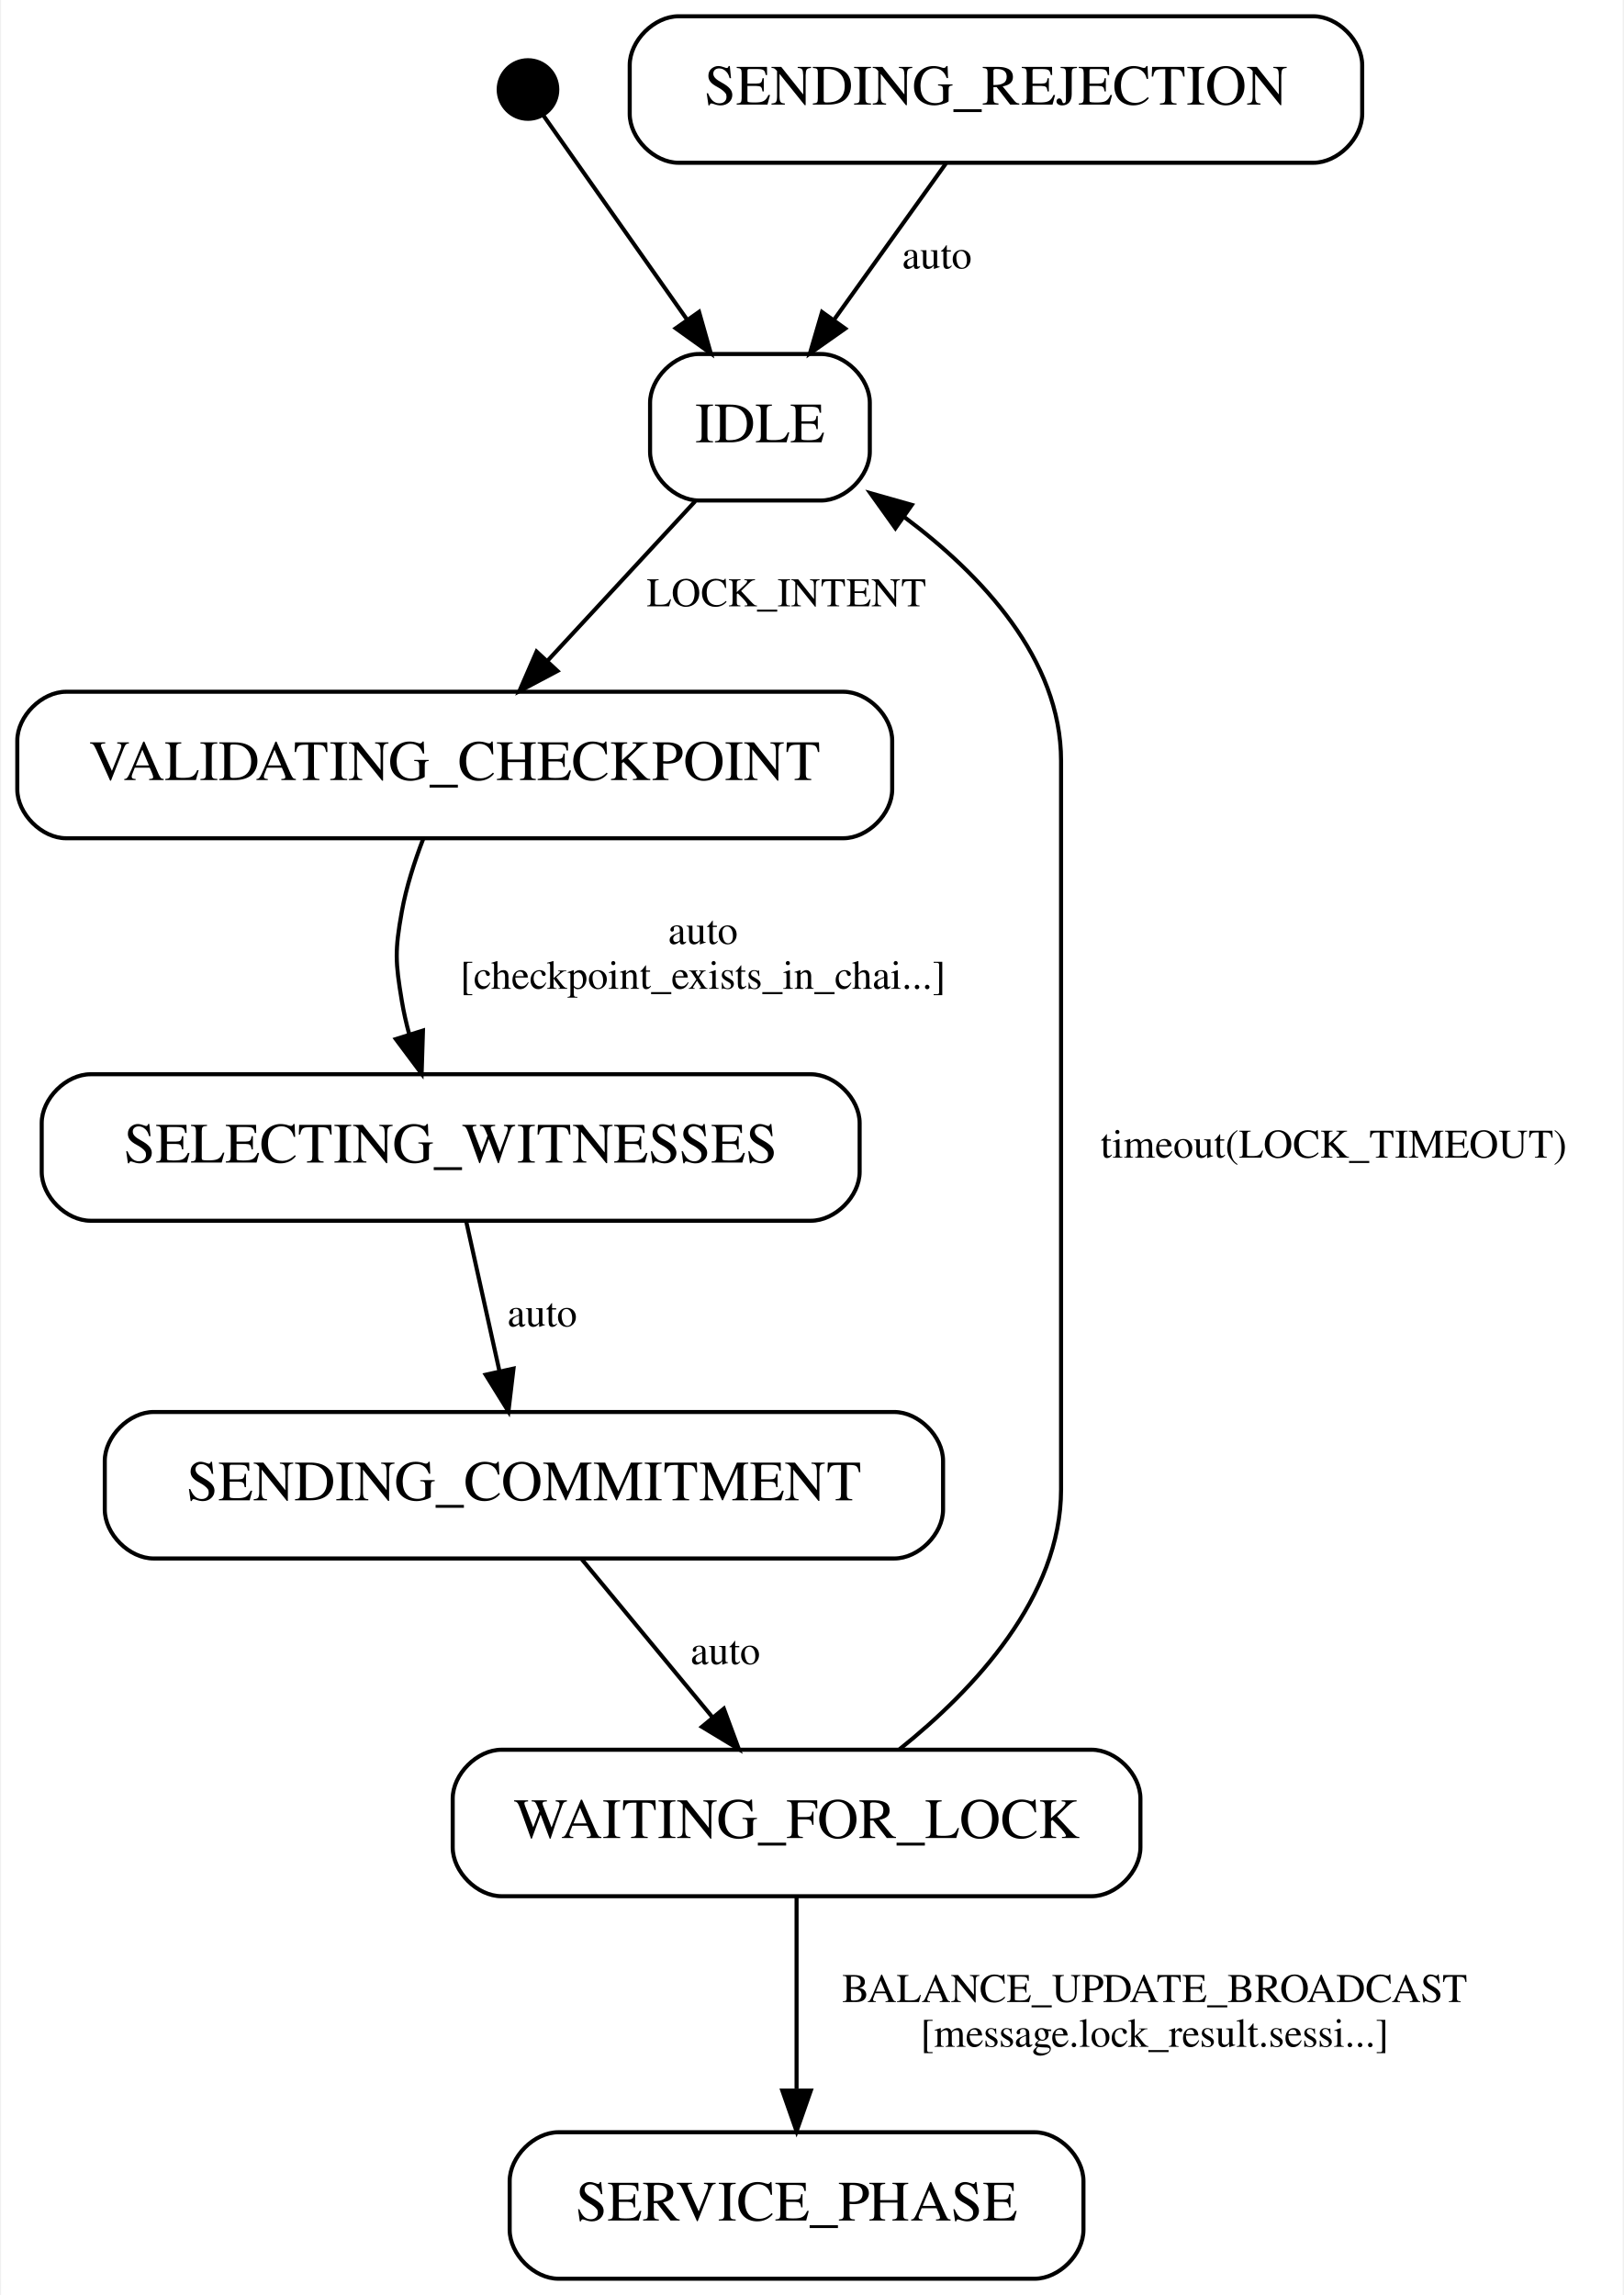
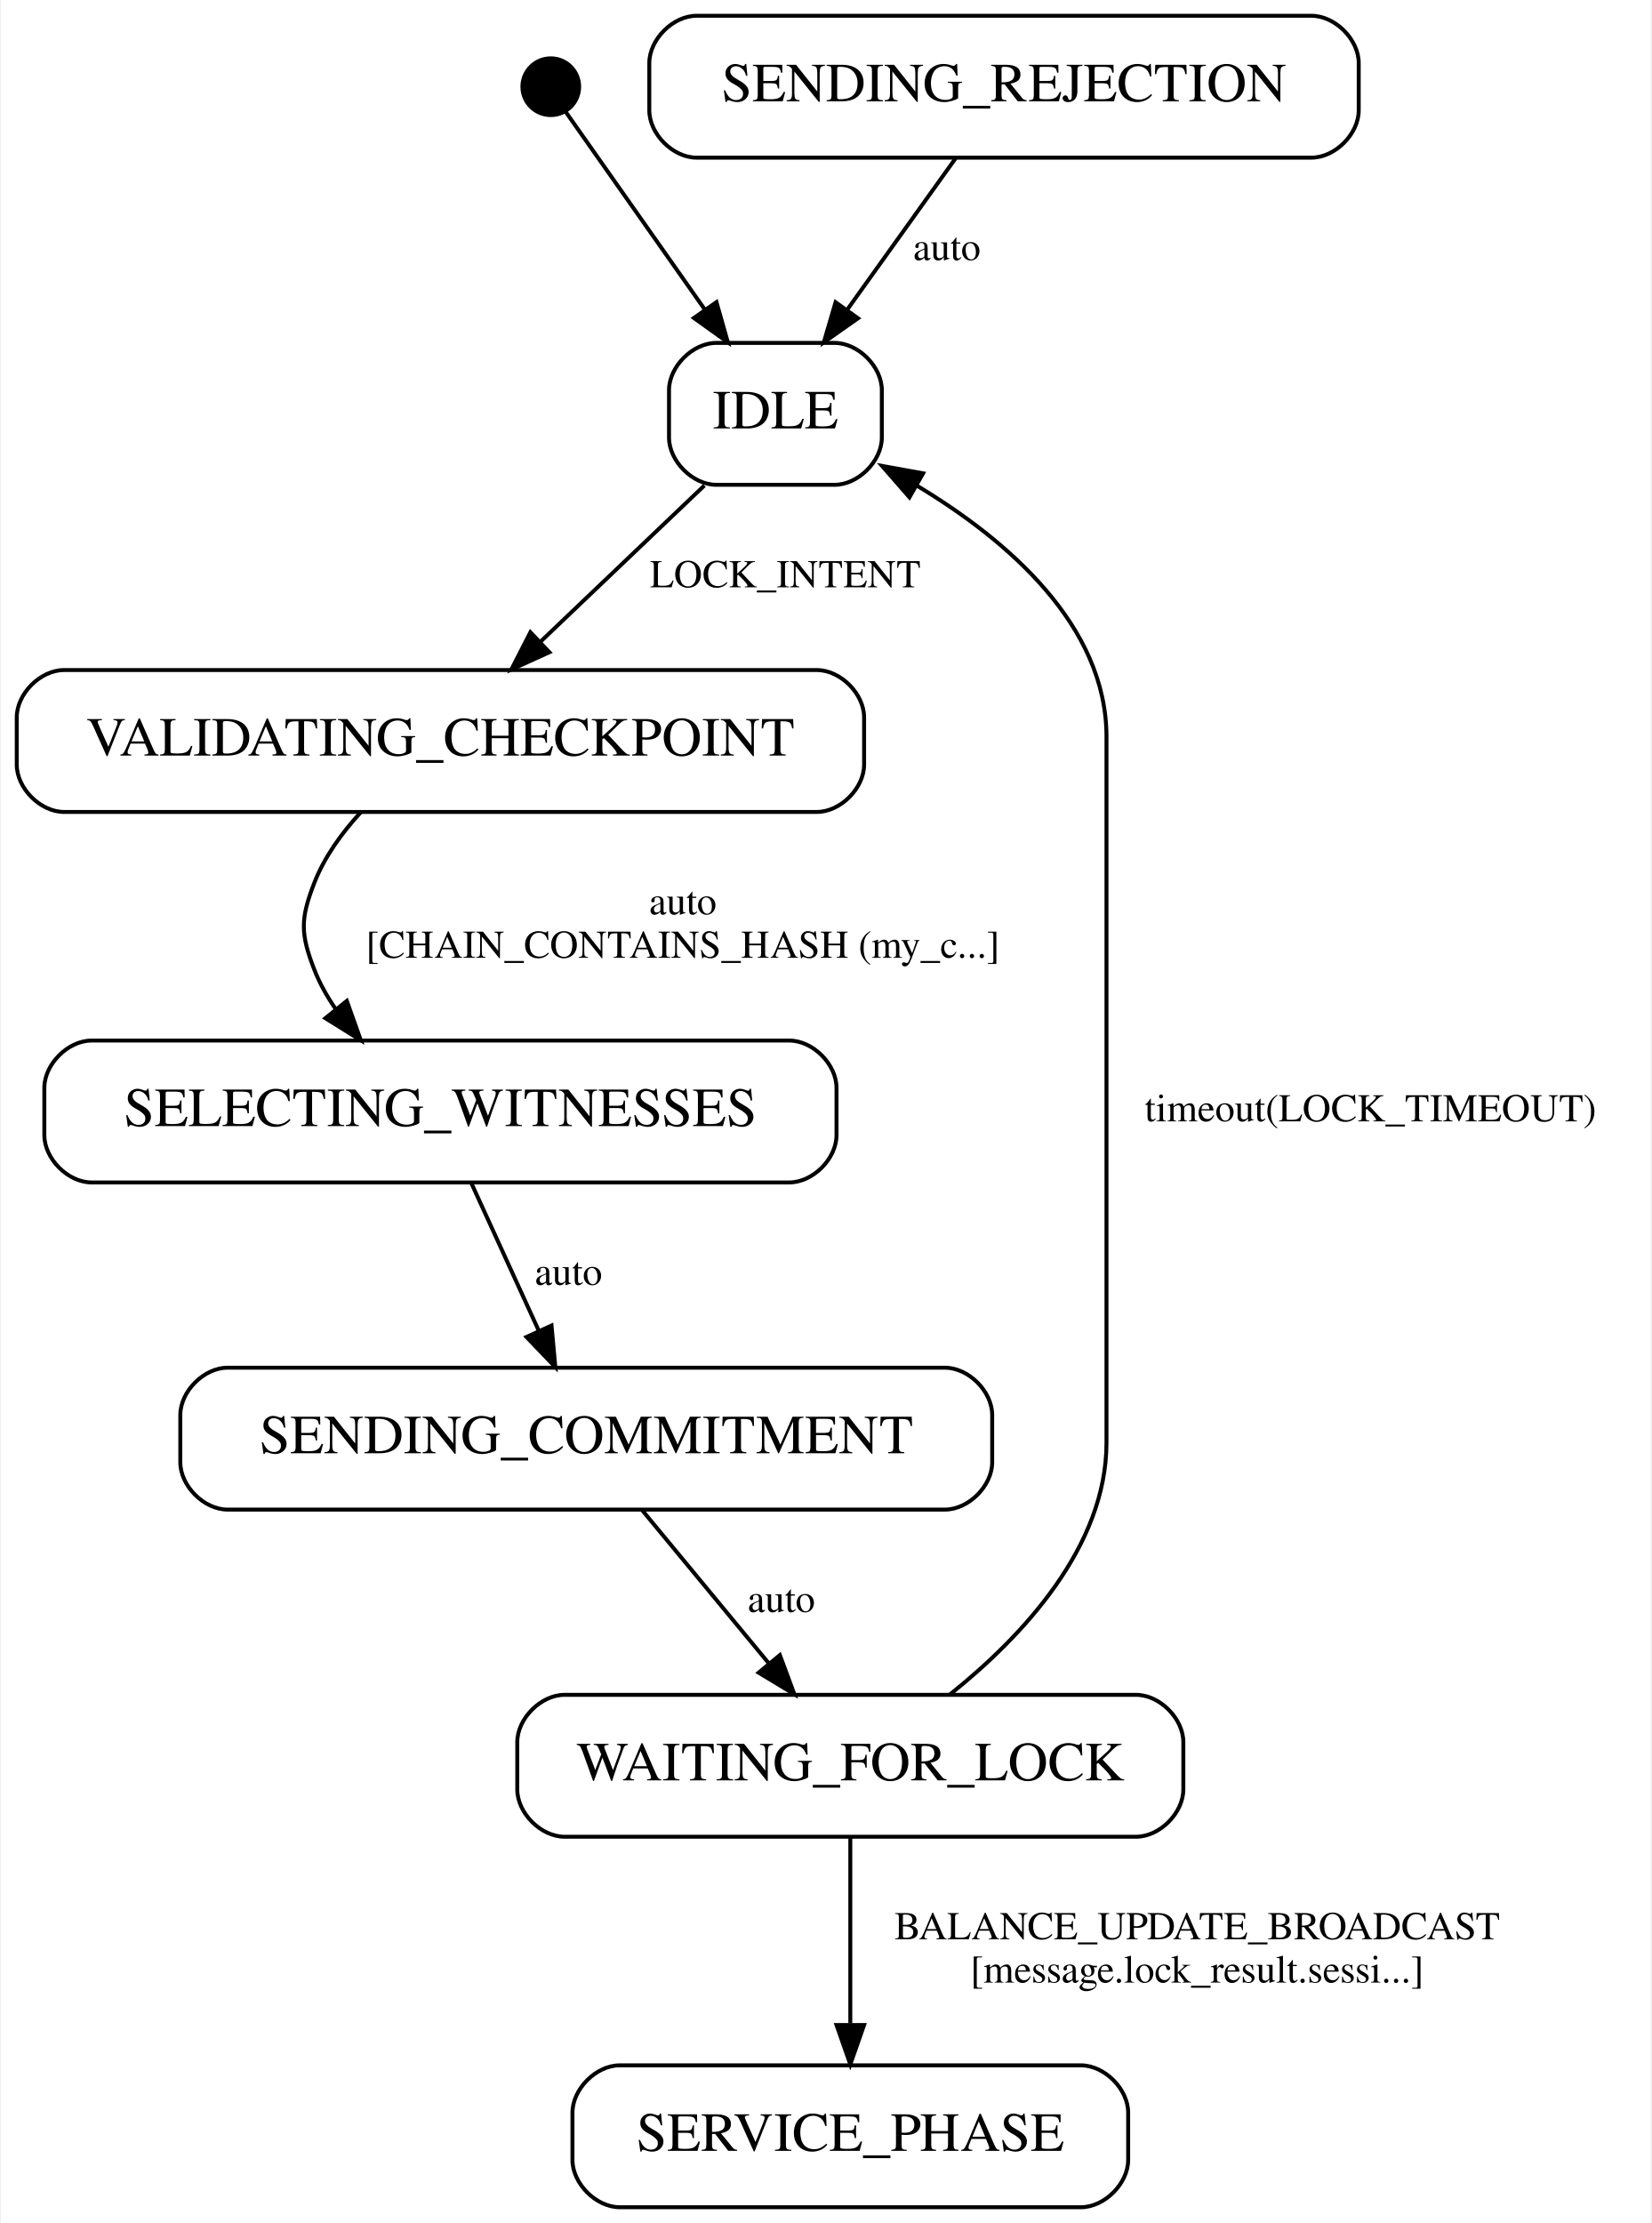
- <svg xmlns="http://www.w3.org/2000/svg" width="399pt" height="564pt" viewBox="0.00 0.00 398.50 564.00">
+ <svg xmlns="http://www.w3.org/2000/svg" width="419pt" height="564pt" viewBox="0.00 0.00 418.50 564.00">
  <g id="graph0" class="graph" transform="scale(1 1) rotate(0) translate(4 560)">
-     <polygon fill="white" stroke="transparent" points="-4,4 -4,-560 394.5,-560 394.5,4 -4,4" />
+     <polygon fill="white" stroke="transparent" points="-4,4 -4,-560 414.5,-560 414.5,4 -4,4" />
    <g id="node1" class="node">
-       <ellipse fill="black" stroke="black" cx="125.5" cy="-538" rx="7.2" ry="7.2" />
+       <ellipse fill="black" stroke="black" cx="135.5" cy="-538" rx="7.2" ry="7.2" />
    </g>
    <g id="node2" class="node">
-       <path fill="none" stroke="black" d="M197.5,-473C197.5,-473 167.5,-473 167.5,-473 161.5,-473 155.5,-467 155.5,-461 155.5,-461 155.5,-449 155.5,-449 155.5,-443 161.5,-437 167.5,-437 167.5,-437 197.5,-437 197.5,-437 203.5,-437 209.5,-443 209.5,-449 209.5,-449 209.5,-461 209.5,-461 209.5,-467 203.5,-473 197.5,-473" />
-       <text text-anchor="middle" x="182.5" y="-451.3" font-family="Times,serif" font-size="14.00">IDLE</text>
+       <path fill="none" stroke="black" d="M207.5,-473C207.5,-473 177.5,-473 177.5,-473 171.5,-473 165.5,-467 165.5,-461 165.5,-461 165.5,-449 165.5,-449 165.5,-443 171.5,-437 177.5,-437 177.5,-437 207.5,-437 207.5,-437 213.5,-437 219.5,-443 219.5,-449 219.5,-449 219.5,-461 219.5,-461 219.5,-467 213.5,-473 207.5,-473" />
+       <text text-anchor="middle" x="192.5" y="-451.3" font-family="Times,serif" font-size="14.00">IDLE</text>
    </g>
    <g id="edge1" class="edge">
-       <path fill="none" stroke="black" d="M129.24,-531.69C136.31,-521.64 152.04,-499.29 164.58,-481.47" />
-       <polygon fill="black" stroke="black" points="167.54,-483.35 170.43,-473.15 161.81,-479.32 167.54,-483.35" />
+       <path fill="none" stroke="black" d="M139.24,-531.69C146.31,-521.64 162.04,-499.29 174.58,-481.47" />
+       <polygon fill="black" stroke="black" points="177.54,-483.35 180.43,-473.15 171.81,-479.32 177.54,-483.35" />
    </g>
    <g id="node3" class="node">
      <path fill="none" stroke="black" d="M203,-390C203,-390 12,-390 12,-390 6,-390 0,-384 0,-378 0,-378 0,-366 0,-366 0,-360 6,-354 12,-354 12,-354 203,-354 203,-354 209,-354 215,-360 215,-366 215,-366 215,-378 215,-378 215,-384 209,-390 203,-390" />
      <text text-anchor="middle" x="107.5" y="-368.3" font-family="Times,serif" font-size="14.00">VALIDATING_CHECKPOINT</text>
    </g>
    <g id="edge2" class="edge">
-       <path fill="none" stroke="black" d="M166.59,-436.82C156.05,-425.44 142.06,-410.33 130.34,-397.66" />
-       <polygon fill="black" stroke="black" points="132.74,-395.11 123.38,-390.15 127.61,-399.87 132.74,-395.11" />
-       <text text-anchor="middle" x="189" y="-411" font-family="Times,serif" font-size="10.00">LOCK_INTENT</text>
+       <path fill="none" stroke="black" d="M174.47,-436.82C162.42,-425.33 146.37,-410.04 133.01,-397.31" />
+       <polygon fill="black" stroke="black" points="135.15,-394.52 125.5,-390.15 130.33,-399.59 135.15,-394.52" />
+       <text text-anchor="middle" x="195" y="-411" font-family="Times,serif" font-size="10.00">LOCK_INTENT</text>
    </g>
    <g id="node4" class="node">
-       <path fill="none" stroke="black" d="M195,-296C195,-296 18,-296 18,-296 12,-296 6,-290 6,-284 6,-284 6,-272 6,-272 6,-266 12,-260 18,-260 18,-260 195,-260 195,-260 201,-260 207,-266 207,-272 207,-272 207,-284 207,-284 207,-290 201,-296 195,-296" />
-       <text text-anchor="middle" x="106.5" y="-274.3" font-family="Times,serif" font-size="14.00">SELECTING_WITNESSES</text>
+       <path fill="none" stroke="black" d="M196,-296C196,-296 19,-296 19,-296 13,-296 7,-290 7,-284 7,-284 7,-272 7,-272 7,-266 13,-260 19,-260 19,-260 196,-260 196,-260 202,-260 208,-266 208,-272 208,-272 208,-284 208,-284 208,-290 202,-296 196,-296" />
+       <text text-anchor="middle" x="107.5" y="-274.3" font-family="Times,serif" font-size="14.00">SELECTING_WITNESSES</text>
    </g>
    <g id="edge3" class="edge">
-       <path fill="none" stroke="black" d="M99.77,-353.9C97.62,-348.31 95.58,-342 94.5,-336 92.77,-326.38 92.89,-323.64 94.5,-314 94.95,-311.3 95.58,-308.53 96.32,-305.79" />
-       <polygon fill="black" stroke="black" points="99.69,-306.74 99.36,-296.15 93.02,-304.64 99.69,-306.74" />
-       <text text-anchor="middle" x="168.5" y="-328" font-family="Times,serif" font-size="10.00">auto</text>
-       <text text-anchor="middle" x="168.5" y="-317" font-family="Times,serif" font-size="10.00">[checkpoint_exists_in_chai...]</text>
+       <path fill="none" stroke="black" d="M87.3,-353.93C82.51,-348.72 78.06,-342.6 75.5,-336 71.96,-326.89 71.96,-323.11 75.5,-314 76.86,-310.49 78.76,-307.12 80.95,-303.95" />
+       <polygon fill="black" stroke="black" points="83.75,-306.06 87.3,-296.07 78.3,-301.67 83.75,-306.06" />
+       <text text-anchor="middle" x="169" y="-328" font-family="Times,serif" font-size="10.00">auto</text>
+       <text text-anchor="middle" x="169" y="-317" font-family="Times,serif" font-size="10.00">[CHAIN_CONTAINS_HASH (my_c...]</text>
    </g>
    <g id="node6" class="node">
-       <path fill="none" stroke="black" d="M215.5,-213C215.5,-213 33.5,-213 33.5,-213 27.5,-213 21.5,-207 21.5,-201 21.5,-201 21.5,-189 21.5,-189 21.5,-183 27.5,-177 33.5,-177 33.5,-177 215.5,-177 215.5,-177 221.5,-177 227.5,-183 227.5,-189 227.5,-189 227.5,-201 227.5,-201 227.5,-207 221.5,-213 215.5,-213" />
-       <text text-anchor="middle" x="124.5" y="-191.3" font-family="Times,serif" font-size="14.00">SENDING_COMMITMENT</text>
+       <path fill="none" stroke="black" d="M235.5,-213C235.5,-213 53.5,-213 53.5,-213 47.5,-213 41.5,-207 41.5,-201 41.5,-201 41.5,-189 41.5,-189 41.5,-183 47.5,-177 53.5,-177 53.5,-177 235.5,-177 235.5,-177 241.5,-177 247.5,-183 247.5,-189 247.5,-189 247.5,-201 247.5,-201 247.5,-207 241.5,-213 235.5,-213" />
+       <text text-anchor="middle" x="144.5" y="-191.3" font-family="Times,serif" font-size="14.00">SENDING_COMMITMENT</text>
    </g>
    <g id="edge5" class="edge">
-       <path fill="none" stroke="black" d="M110.32,-259.82C112.68,-249.19 115.77,-235.31 118.45,-223.2" />
-       <polygon fill="black" stroke="black" points="121.94,-223.67 120.69,-213.15 115.1,-222.16 121.94,-223.67" />
-       <text text-anchor="middle" x="129" y="-234" font-family="Times,serif" font-size="10.00">auto</text>
+       <path fill="none" stroke="black" d="M115.35,-259.82C120.3,-248.98 126.8,-234.74 132.41,-222.47" />
+       <polygon fill="black" stroke="black" points="135.69,-223.7 136.66,-213.15 129.33,-220.79 135.69,-223.7" />
+       <text text-anchor="middle" x="140" y="-234" font-family="Times,serif" font-size="10.00">auto</text>
    </g>
    <g id="node5" class="node">
-       <path fill="none" stroke="black" d="M318.5,-556C318.5,-556 162.5,-556 162.5,-556 156.5,-556 150.5,-550 150.5,-544 150.5,-544 150.5,-532 150.5,-532 150.5,-526 156.5,-520 162.5,-520 162.5,-520 318.5,-520 318.5,-520 324.5,-520 330.5,-526 330.5,-532 330.5,-532 330.5,-544 330.5,-544 330.5,-550 324.5,-556 318.5,-556" />
-       <text text-anchor="middle" x="240.5" y="-534.3" font-family="Times,serif" font-size="14.00">SENDING_REJECTION</text>
+       <path fill="none" stroke="black" d="M328.5,-556C328.5,-556 172.5,-556 172.5,-556 166.5,-556 160.5,-550 160.5,-544 160.5,-544 160.5,-532 160.5,-532 160.5,-526 166.5,-520 172.5,-520 172.5,-520 328.5,-520 328.5,-520 334.5,-520 340.5,-526 340.5,-532 340.5,-532 340.5,-544 340.5,-544 340.5,-550 334.5,-556 328.5,-556" />
+       <text text-anchor="middle" x="250.5" y="-534.3" font-family="Times,serif" font-size="14.00">SENDING_REJECTION</text>
    </g>
    <g id="edge4" class="edge">
-       <path fill="none" stroke="black" d="M228.2,-519.82C220.2,-508.65 209.63,-493.9 200.68,-481.38" />
-       <polygon fill="black" stroke="black" points="203.45,-479.25 194.78,-473.15 197.76,-483.32 203.45,-479.25" />
-       <text text-anchor="middle" x="226" y="-494" font-family="Times,serif" font-size="10.00">auto</text>
+       <path fill="none" stroke="black" d="M238.2,-519.82C230.2,-508.65 219.63,-493.9 210.68,-481.38" />
+       <polygon fill="black" stroke="black" points="213.45,-479.25 204.78,-473.15 207.76,-483.32 213.45,-479.25" />
+       <text text-anchor="middle" x="236" y="-494" font-family="Times,serif" font-size="10.00">auto</text>
    </g>
    <g id="node7" class="node">
-       <path fill="none" stroke="black" d="M264,-130C264,-130 119,-130 119,-130 113,-130 107,-124 107,-118 107,-118 107,-106 107,-106 107,-100 113,-94 119,-94 119,-94 264,-94 264,-94 270,-94 276,-100 276,-106 276,-106 276,-118 276,-118 276,-124 270,-130 264,-130" />
-       <text text-anchor="middle" x="191.5" y="-108.3" font-family="Times,serif" font-size="14.00">WAITING_FOR_LOCK</text>
+       <path fill="none" stroke="black" d="M284,-130C284,-130 139,-130 139,-130 133,-130 127,-124 127,-118 127,-118 127,-106 127,-106 127,-100 133,-94 139,-94 139,-94 284,-94 284,-94 290,-94 296,-100 296,-106 296,-106 296,-118 296,-118 296,-124 290,-130 284,-130" />
+       <text text-anchor="middle" x="211.5" y="-108.3" font-family="Times,serif" font-size="14.00">WAITING_FOR_LOCK</text>
    </g>
    <g id="edge6" class="edge">
-       <path fill="none" stroke="black" d="M138.71,-176.82C148.04,-165.55 160.39,-150.61 170.8,-138.02" />
-       <polygon fill="black" stroke="black" points="173.63,-140.09 177.31,-130.15 168.24,-135.63 173.63,-140.09" />
-       <text text-anchor="middle" x="174" y="-151" font-family="Times,serif" font-size="10.00">auto</text>
+       <path fill="none" stroke="black" d="M158.71,-176.82C168.04,-165.55 180.39,-150.61 190.8,-138.02" />
+       <polygon fill="black" stroke="black" points="193.63,-140.09 197.31,-130.15 188.24,-135.63 193.63,-140.09" />
+       <text text-anchor="middle" x="194" y="-151" font-family="Times,serif" font-size="10.00">auto</text>
    </g>
    <g id="edge8" class="edge">
-       <path fill="none" stroke="black" d="M216.82,-130.13C235.07,-144.72 256.5,-167.5 256.5,-194 256.5,-373 256.5,-373 256.5,-373 256.5,-398.05 236.96,-418.75 217.97,-432.94" />
-       <polygon fill="black" stroke="black" points="215.79,-430.19 209.63,-438.81 219.83,-435.92 215.79,-430.19" />
-       <text text-anchor="middle" x="323.5" y="-275.5" font-family="Times,serif" font-size="10.00">timeout(LOCK_TIMEOUT)</text>
+       <path fill="none" stroke="black" d="M236.82,-130.13C255.07,-144.72 276.5,-167.5 276.5,-194 276.5,-373 276.5,-373 276.5,-373 276.5,-401.44 251.25,-423.04 228.43,-436.76" />
+       <polygon fill="black" stroke="black" points="226.51,-433.82 219.54,-441.8 229.97,-439.91 226.51,-433.82" />
+       <text text-anchor="middle" x="343.5" y="-275.5" font-family="Times,serif" font-size="10.00">timeout(LOCK_TIMEOUT)</text>
    </g>
    <g id="node8" class="node">
-       <path fill="none" stroke="black" d="M250,-36C250,-36 133,-36 133,-36 127,-36 121,-30 121,-24 121,-24 121,-12 121,-12 121,-6 127,0 133,0 133,0 250,0 250,0 256,0 262,-6 262,-12 262,-12 262,-24 262,-24 262,-30 256,-36 250,-36" />
-       <text text-anchor="middle" x="191.5" y="-14.3" font-family="Times,serif" font-size="14.00">SERVICE_PHASE</text>
+       <path fill="none" stroke="black" d="M270,-36C270,-36 153,-36 153,-36 147,-36 141,-30 141,-24 141,-24 141,-12 141,-12 141,-6 147,0 153,0 153,0 270,0 270,0 276,0 282,-6 282,-12 282,-12 282,-24 282,-24 282,-30 276,-36 270,-36" />
+       <text text-anchor="middle" x="211.5" y="-14.3" font-family="Times,serif" font-size="14.00">SERVICE_PHASE</text>
    </g>
    <g id="edge7" class="edge">
-       <path fill="none" stroke="black" d="M191.5,-93.7C191.5,-80.46 191.5,-61.95 191.5,-46.66" />
-       <polygon fill="black" stroke="black" points="195,-46.23 191.5,-36.23 188,-46.23 195,-46.23" />
-       <text text-anchor="middle" x="279.5" y="-68" font-family="Times,serif" font-size="10.00">BALANCE_UPDATE_BROADCAST</text>
-       <text text-anchor="middle" x="279.5" y="-57" font-family="Times,serif" font-size="10.00">[message.lock_result.sessi...]</text>
+       <path fill="none" stroke="black" d="M211.5,-93.7C211.5,-80.46 211.5,-61.95 211.5,-46.66" />
+       <polygon fill="black" stroke="black" points="215,-46.23 211.5,-36.23 208,-46.23 215,-46.23" />
+       <text text-anchor="middle" x="299.5" y="-68" font-family="Times,serif" font-size="10.00">BALANCE_UPDATE_BROADCAST</text>
+       <text text-anchor="middle" x="299.5" y="-57" font-family="Times,serif" font-size="10.00">[message.lock_result.sessi...]</text>
    </g>
  </g>
</svg>
